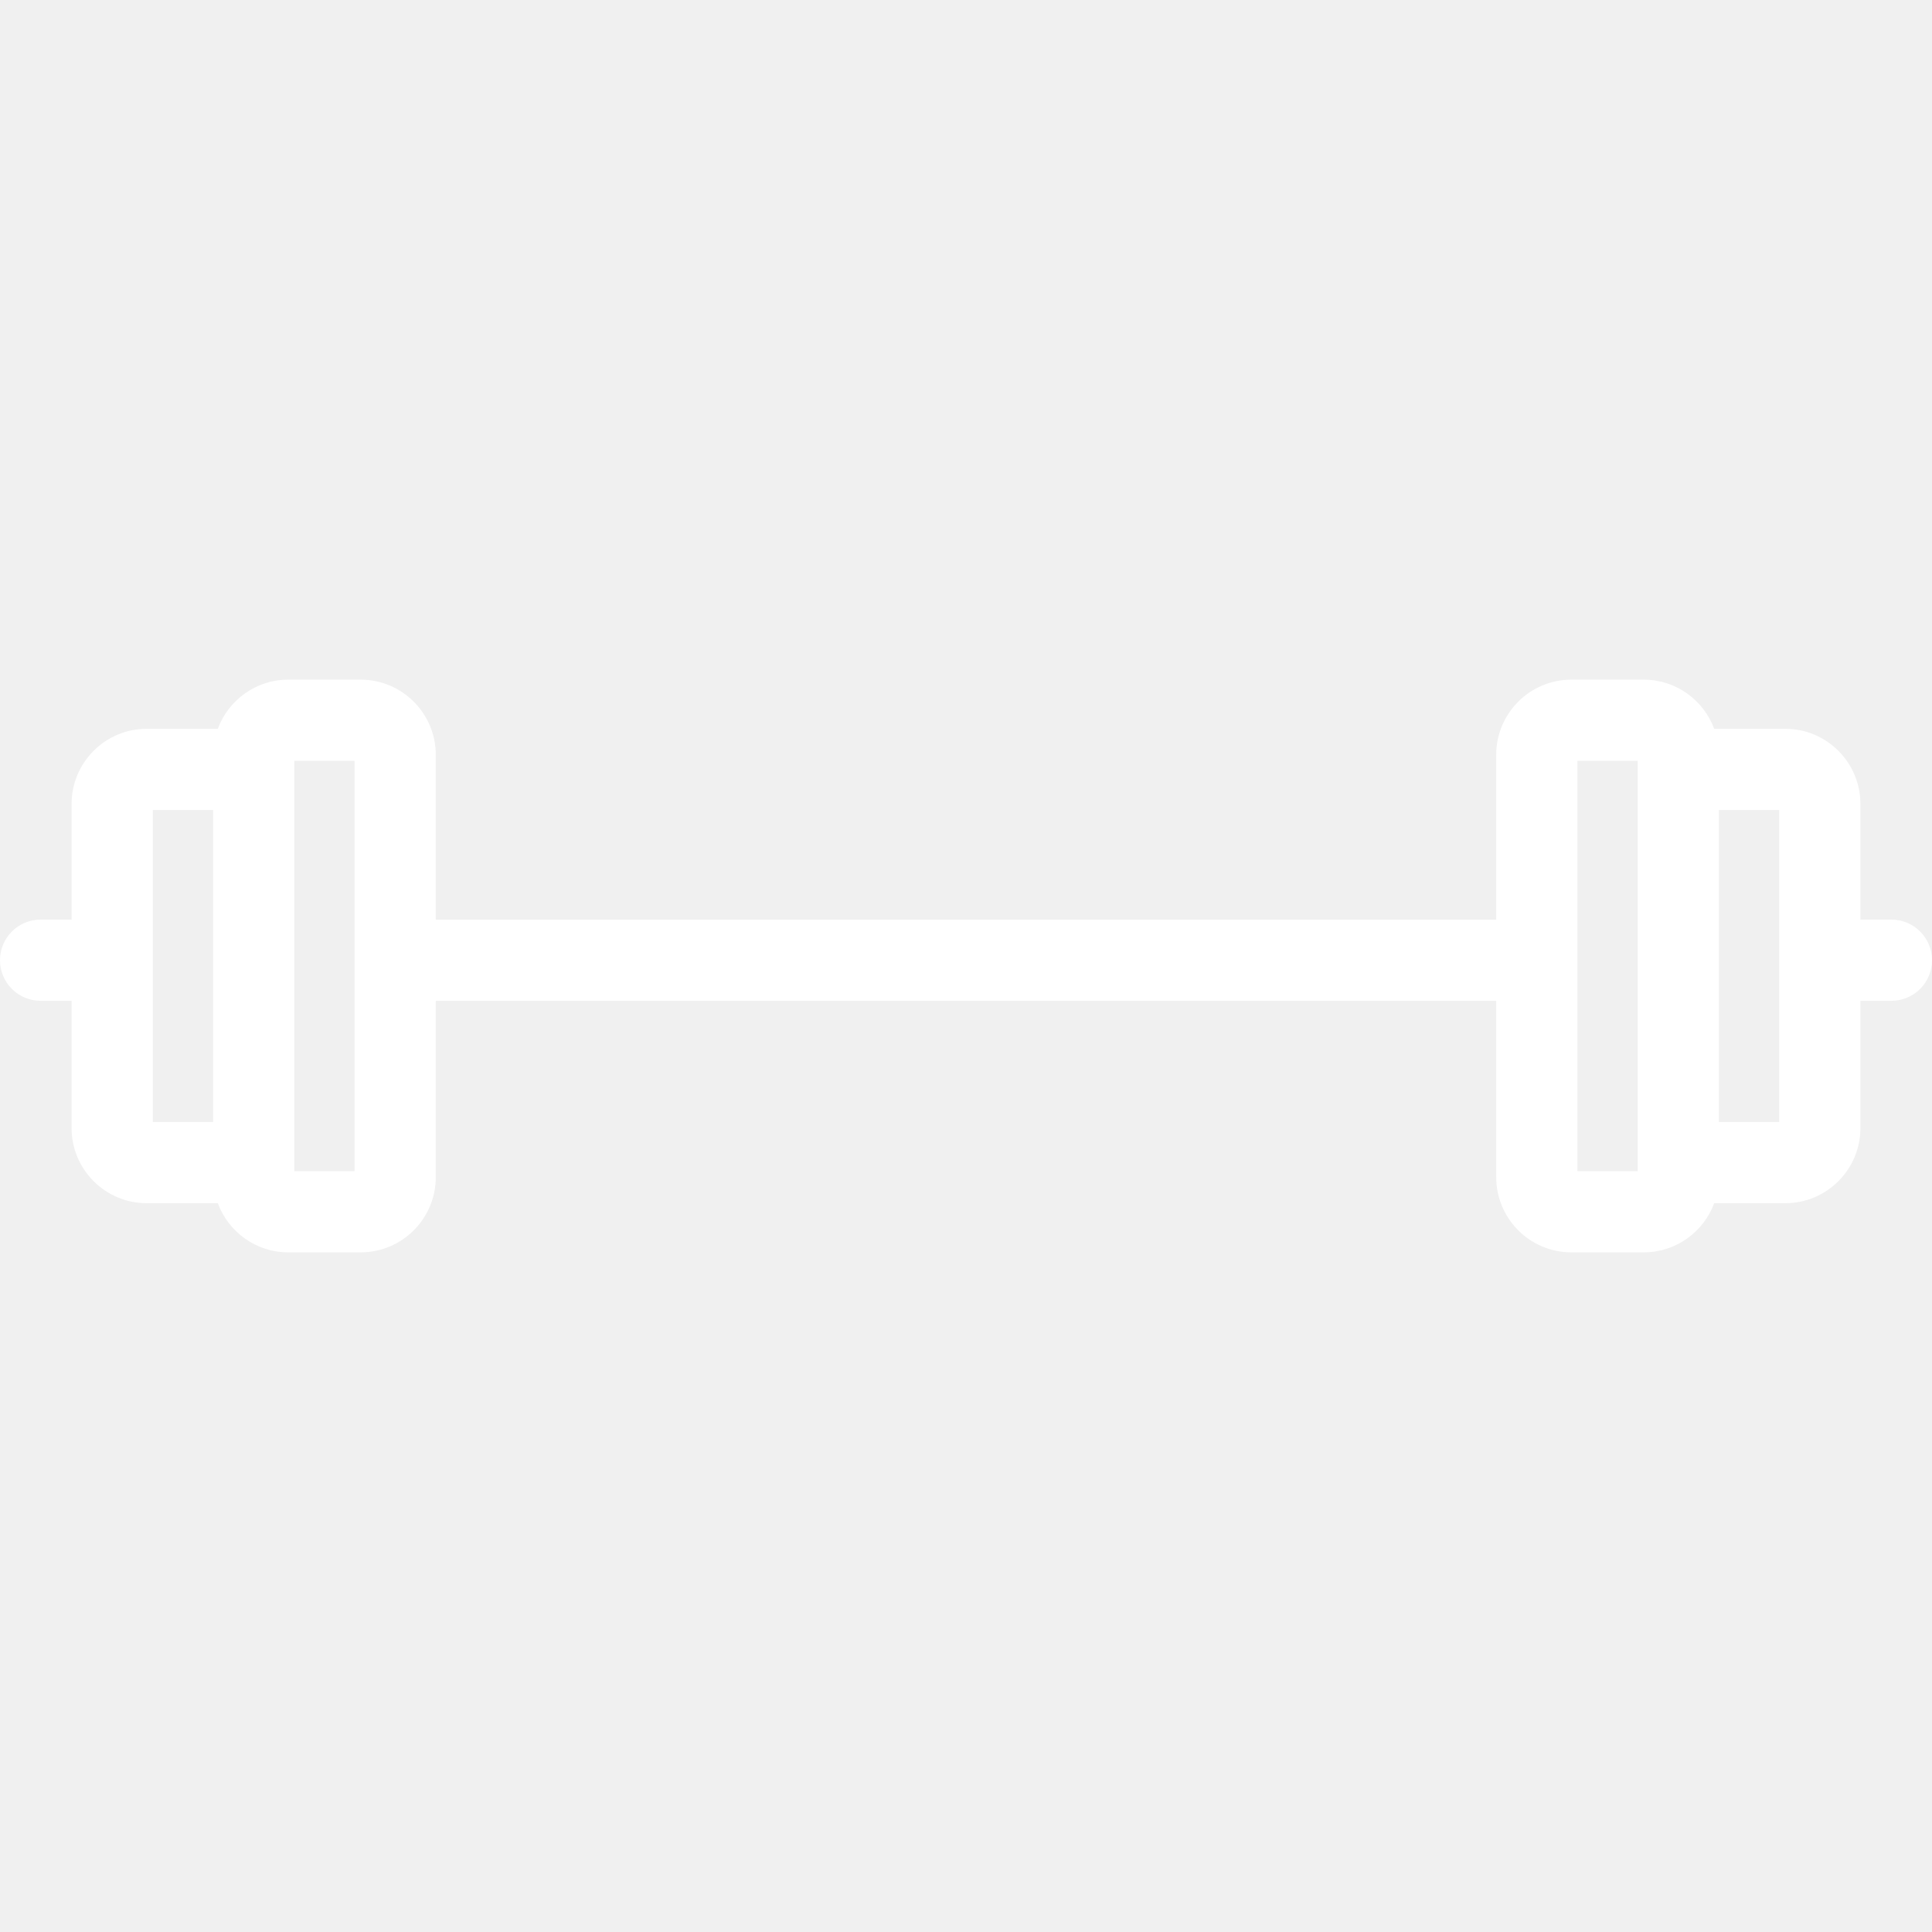
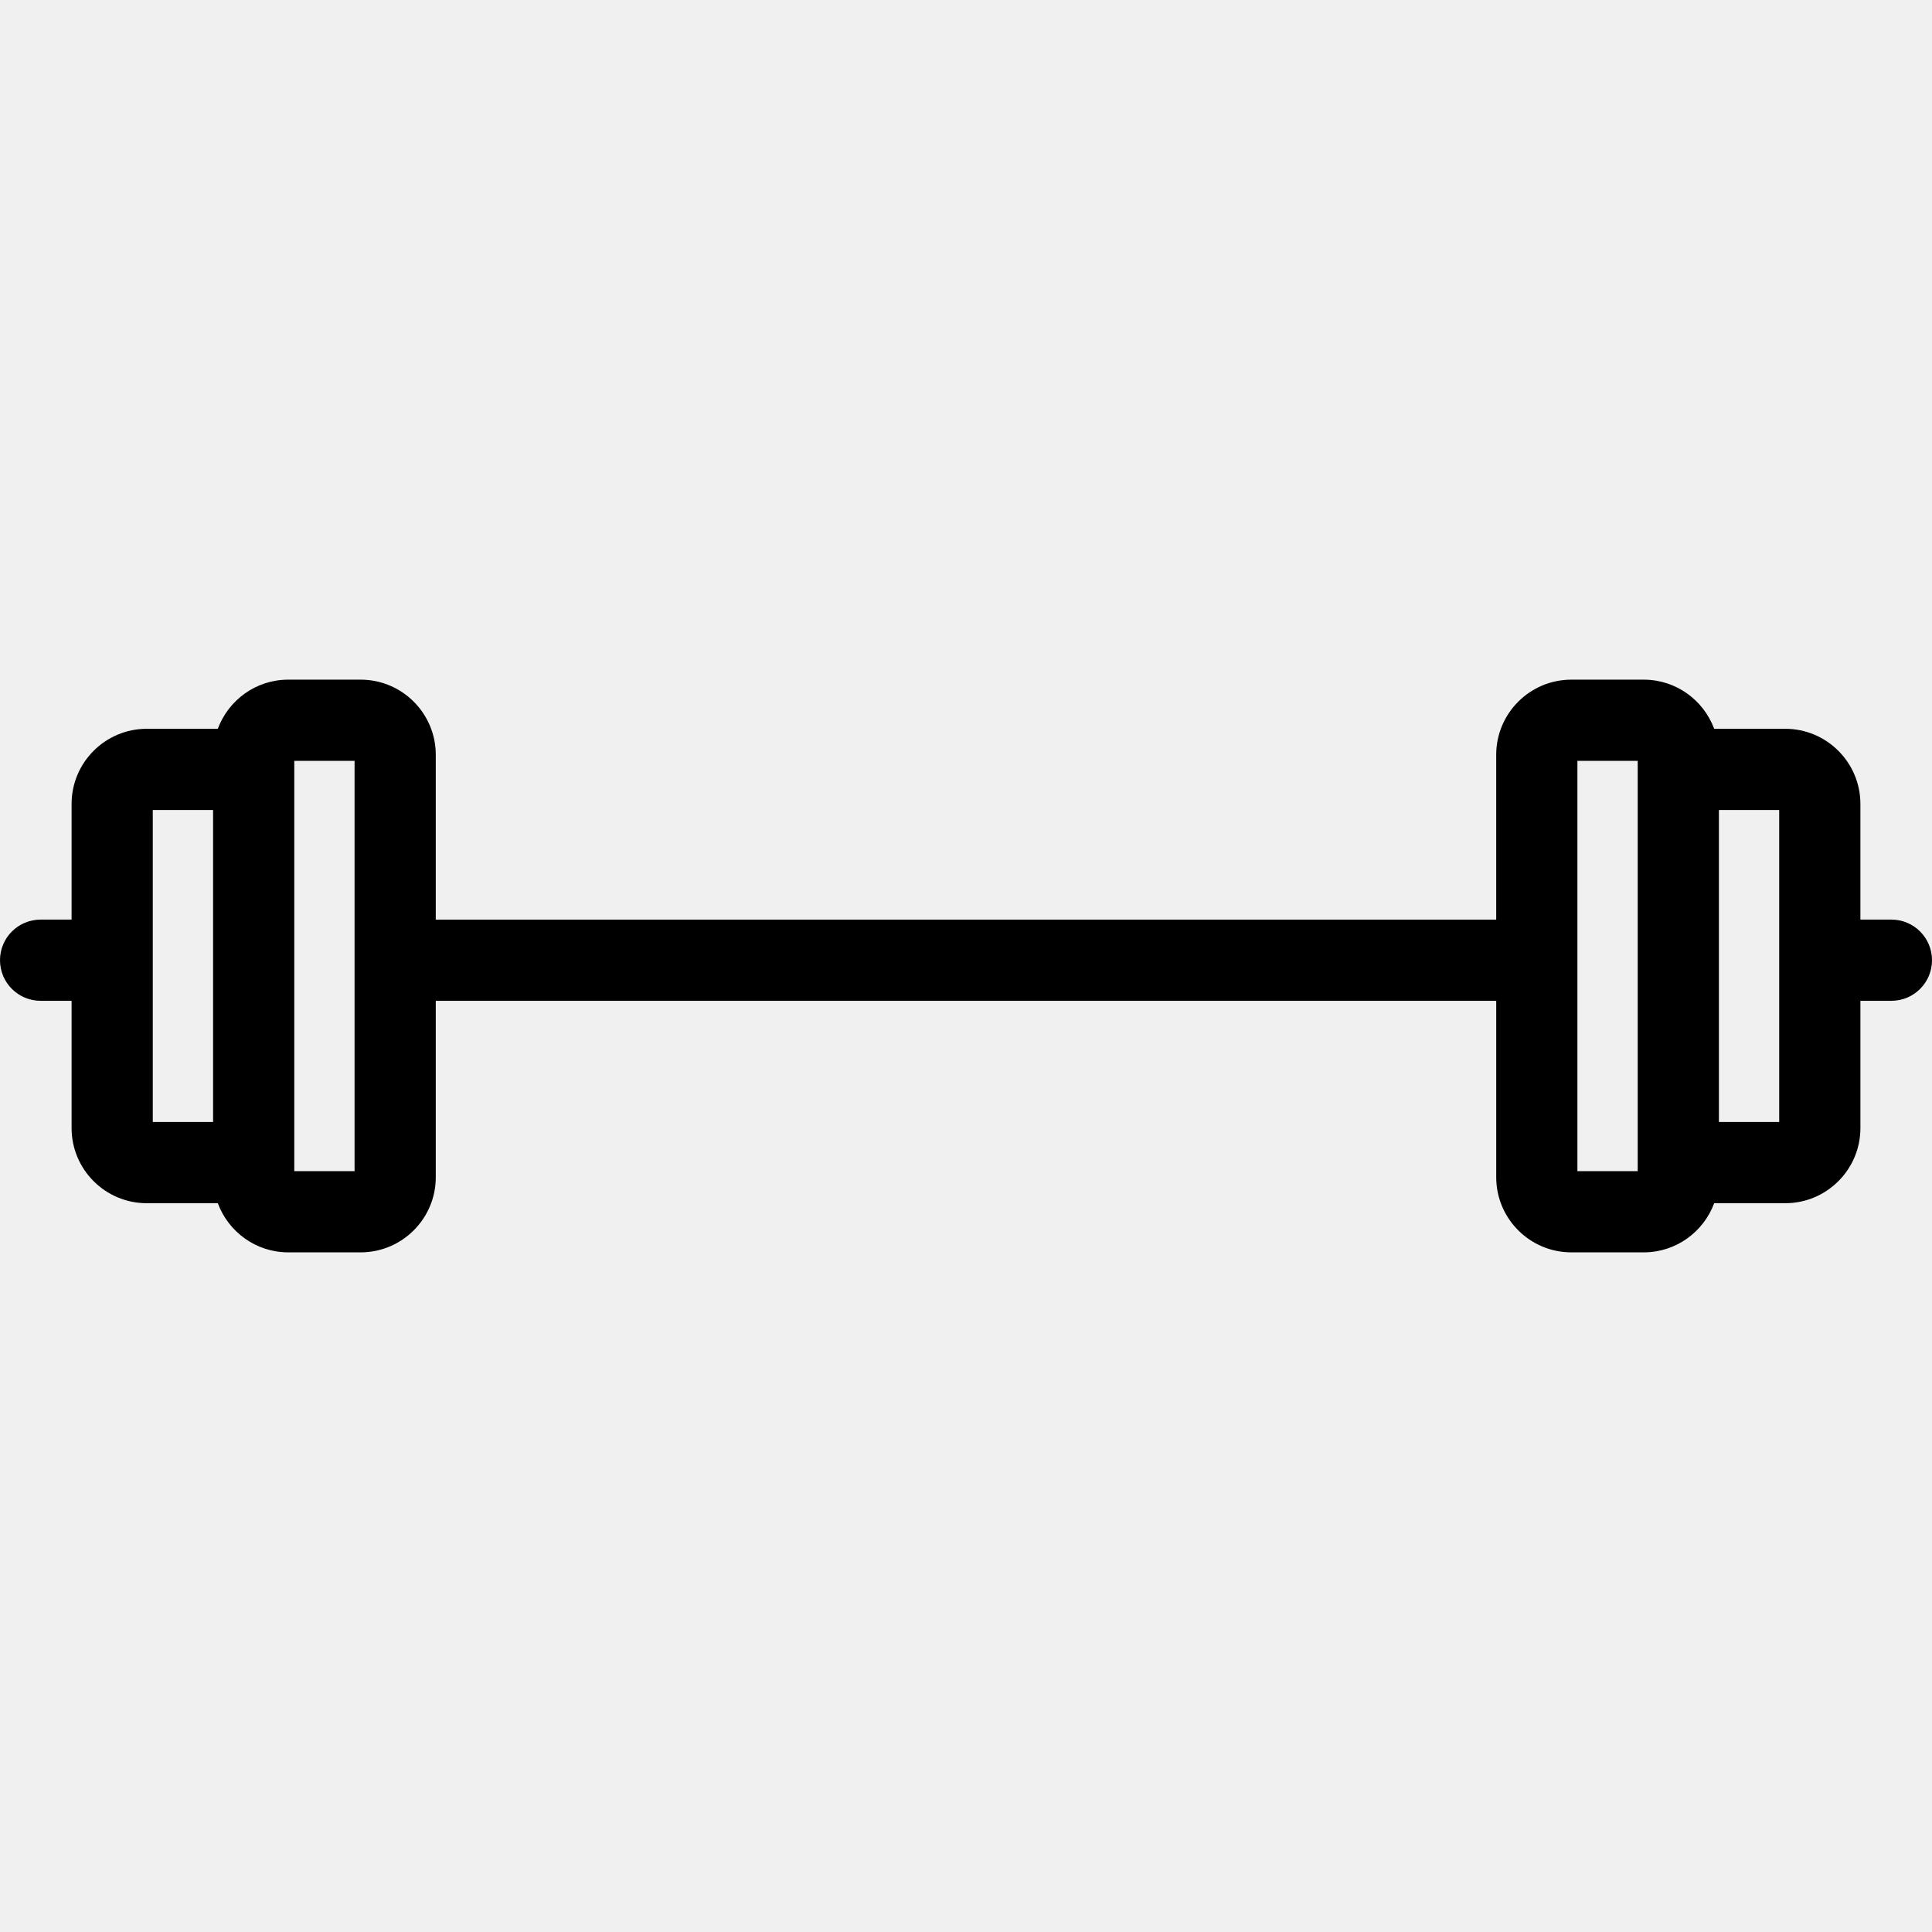
- <svg xmlns="http://www.w3.org/2000/svg" fill="#ffffff" height="800px" width="800px" version="1.1" id="Capa_1" viewBox="0 0 475.87 475.87" xml:space="preserve">
+ <svg xmlns="http://www.w3.org/2000/svg" fill="#000" height="800px" width="800px" version="1.1" id="Capa_1" viewBox="0 0 475.87 475.87" xml:space="preserve">
  <path d="M465.87,226.507h-7.637v-28.495c0-10.203-8.301-18.503-18.503-18.503h-17.513c-2.612-7.054-9.388-12.104-17.339-12.104  h-17.845c-10.202,0-18.503,8.3-18.503,18.503v40.6H107.335v-40.6c0-10.203-8.301-18.503-18.503-18.503H70.986  c-7.951,0-14.726,5.051-17.339,12.104H36.136c-10.202,0-18.503,8.301-18.503,18.503v28.495H10c-5.522,0-10,4.477-10,10  s4.478,10,10,10h7.633v31.351c0,10.203,8.301,18.503,18.503,18.503h17.512c2.612,7.054,9.388,12.105,17.339,12.105h17.846  c10.202,0,18.503-8.3,18.503-18.503v-43.456h261.196v43.456c0,10.203,8.301,18.503,18.503,18.503h17.845  c7.951,0,14.727-5.051,17.339-12.105h17.513c10.202,0,18.503-8.3,18.503-18.503v-31.351h7.637c5.522,0,10-4.477,10-10  S471.393,226.507,465.87,226.507z M37.633,199.509h14.851v76.852H37.633V199.509z M72.483,288.466v-10.608v-79.846v-10.608h14.852  v101.061H72.483z M403.382,288.466h-14.851V187.404h14.851v10.607v79.846V288.466z M423.382,276.361v-76.852h14.852v76.852H423.382z  " />
</svg>
